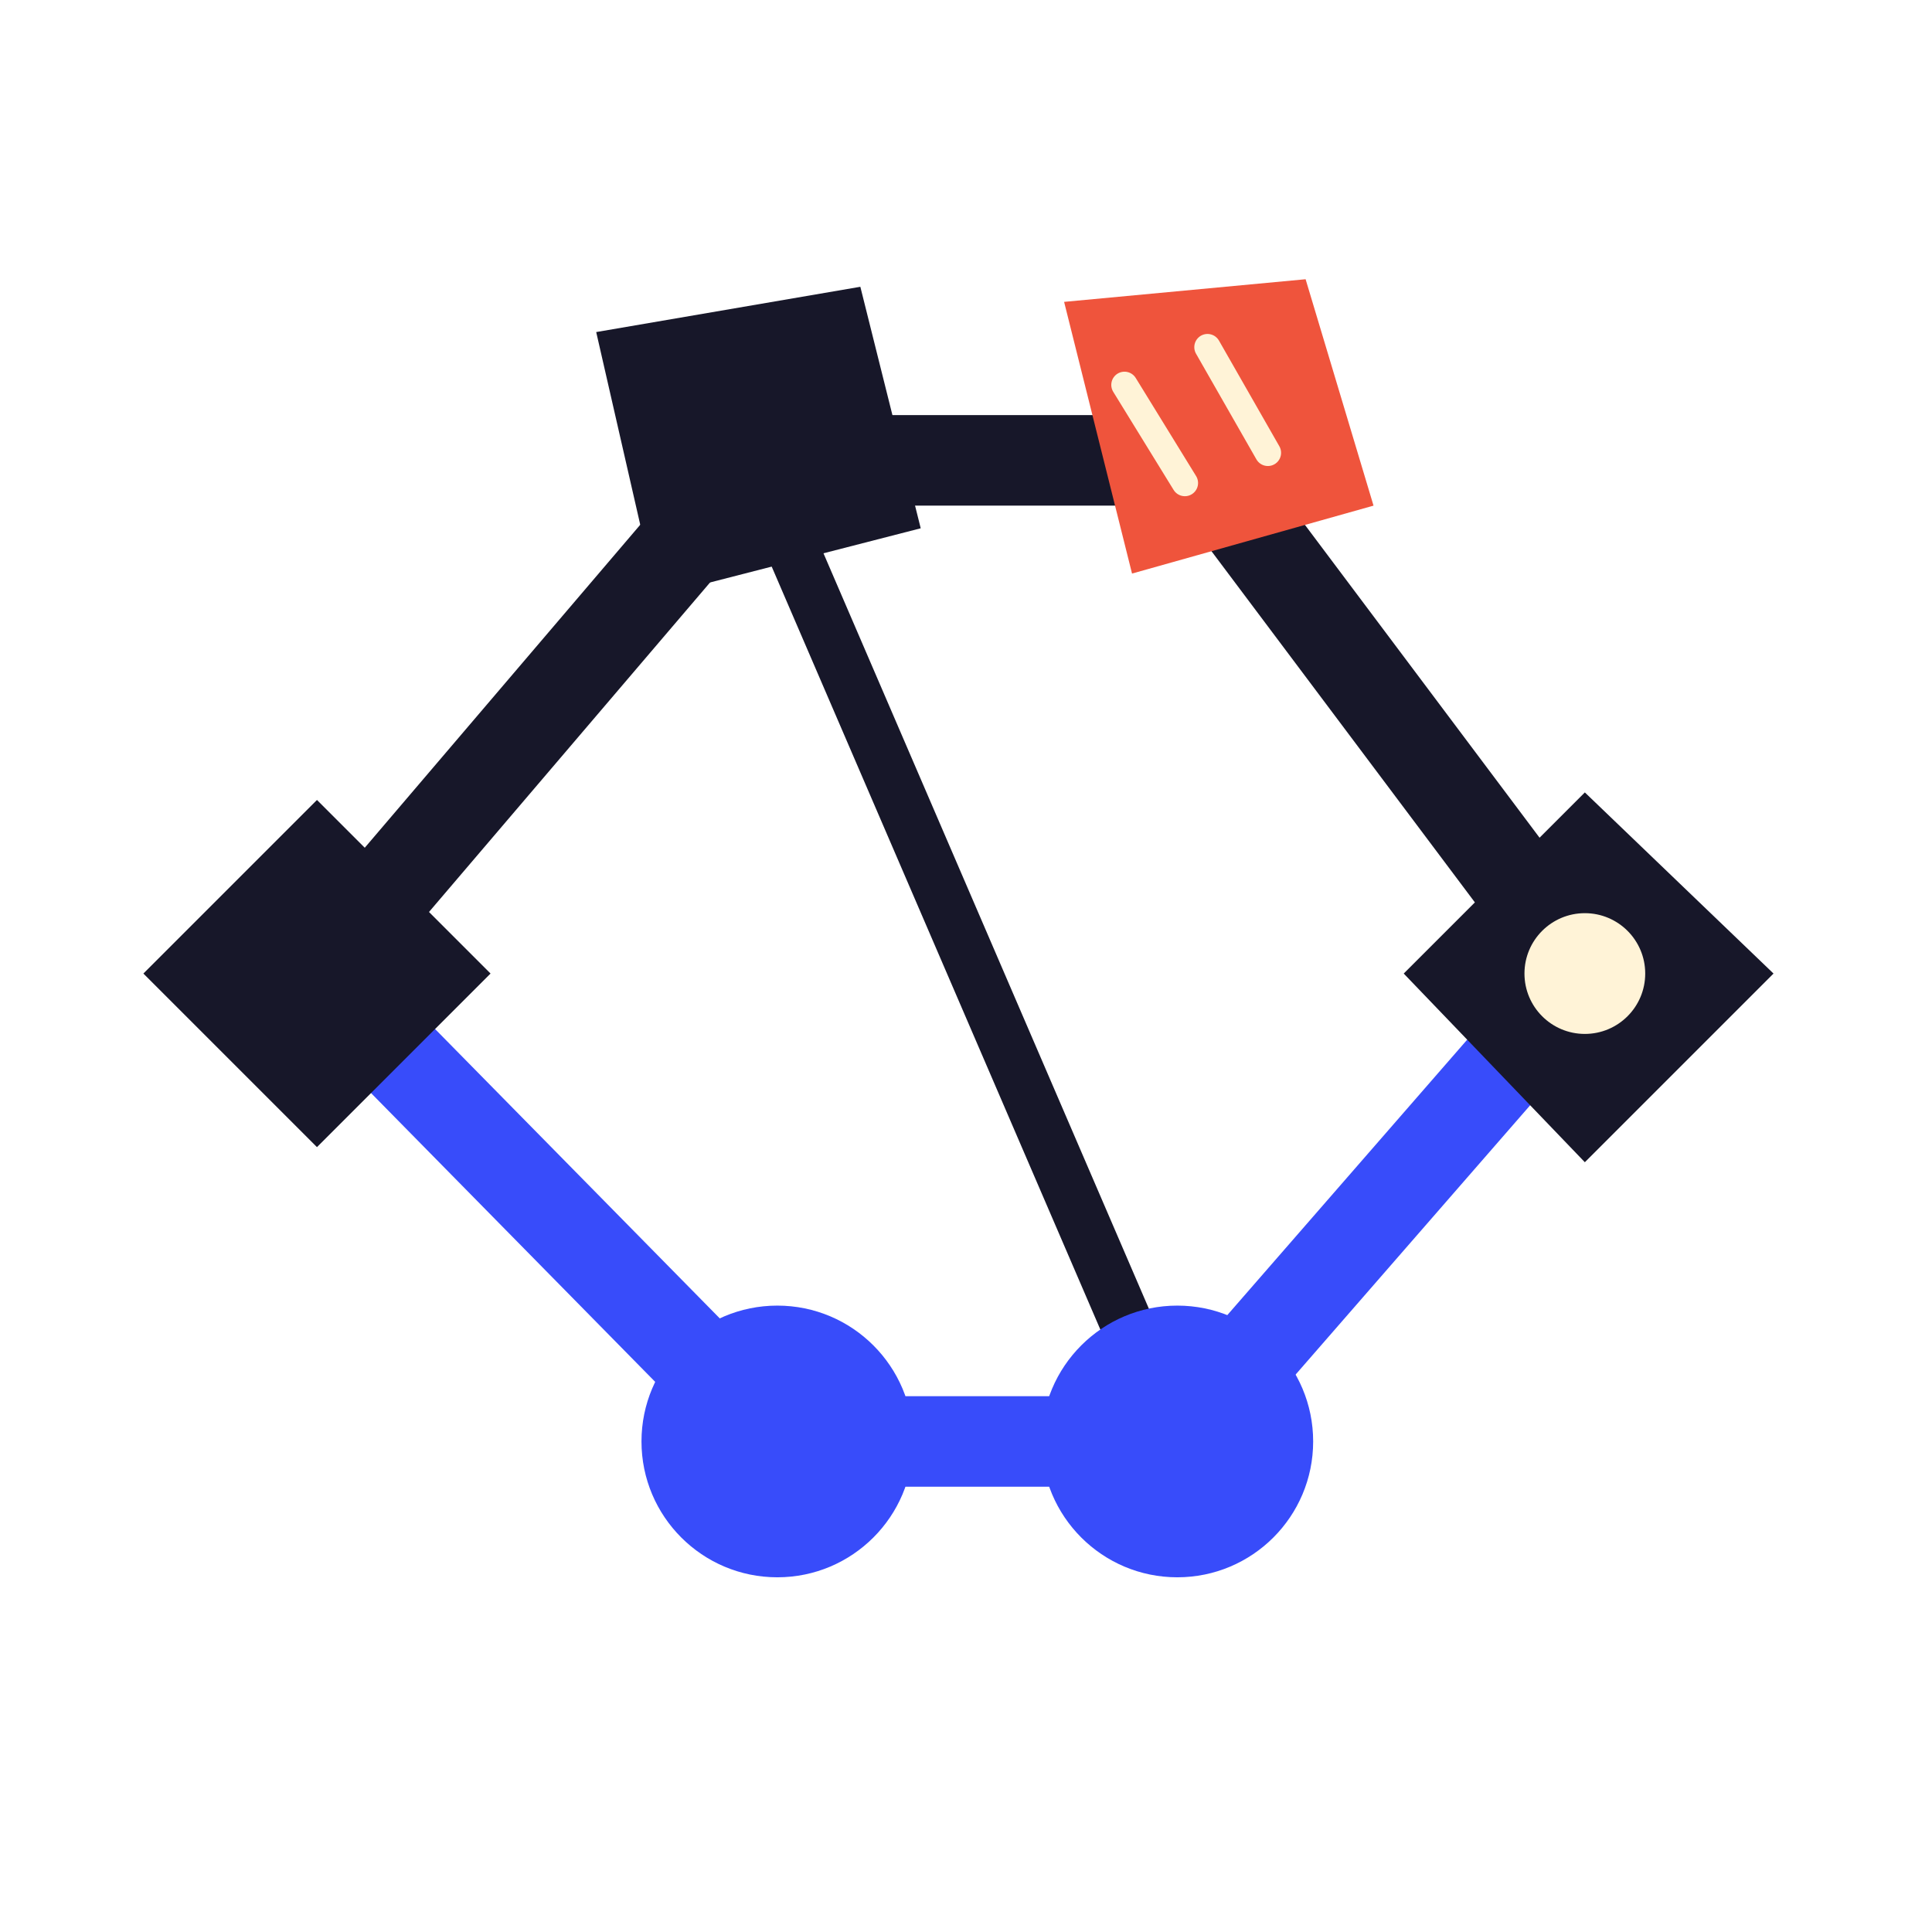
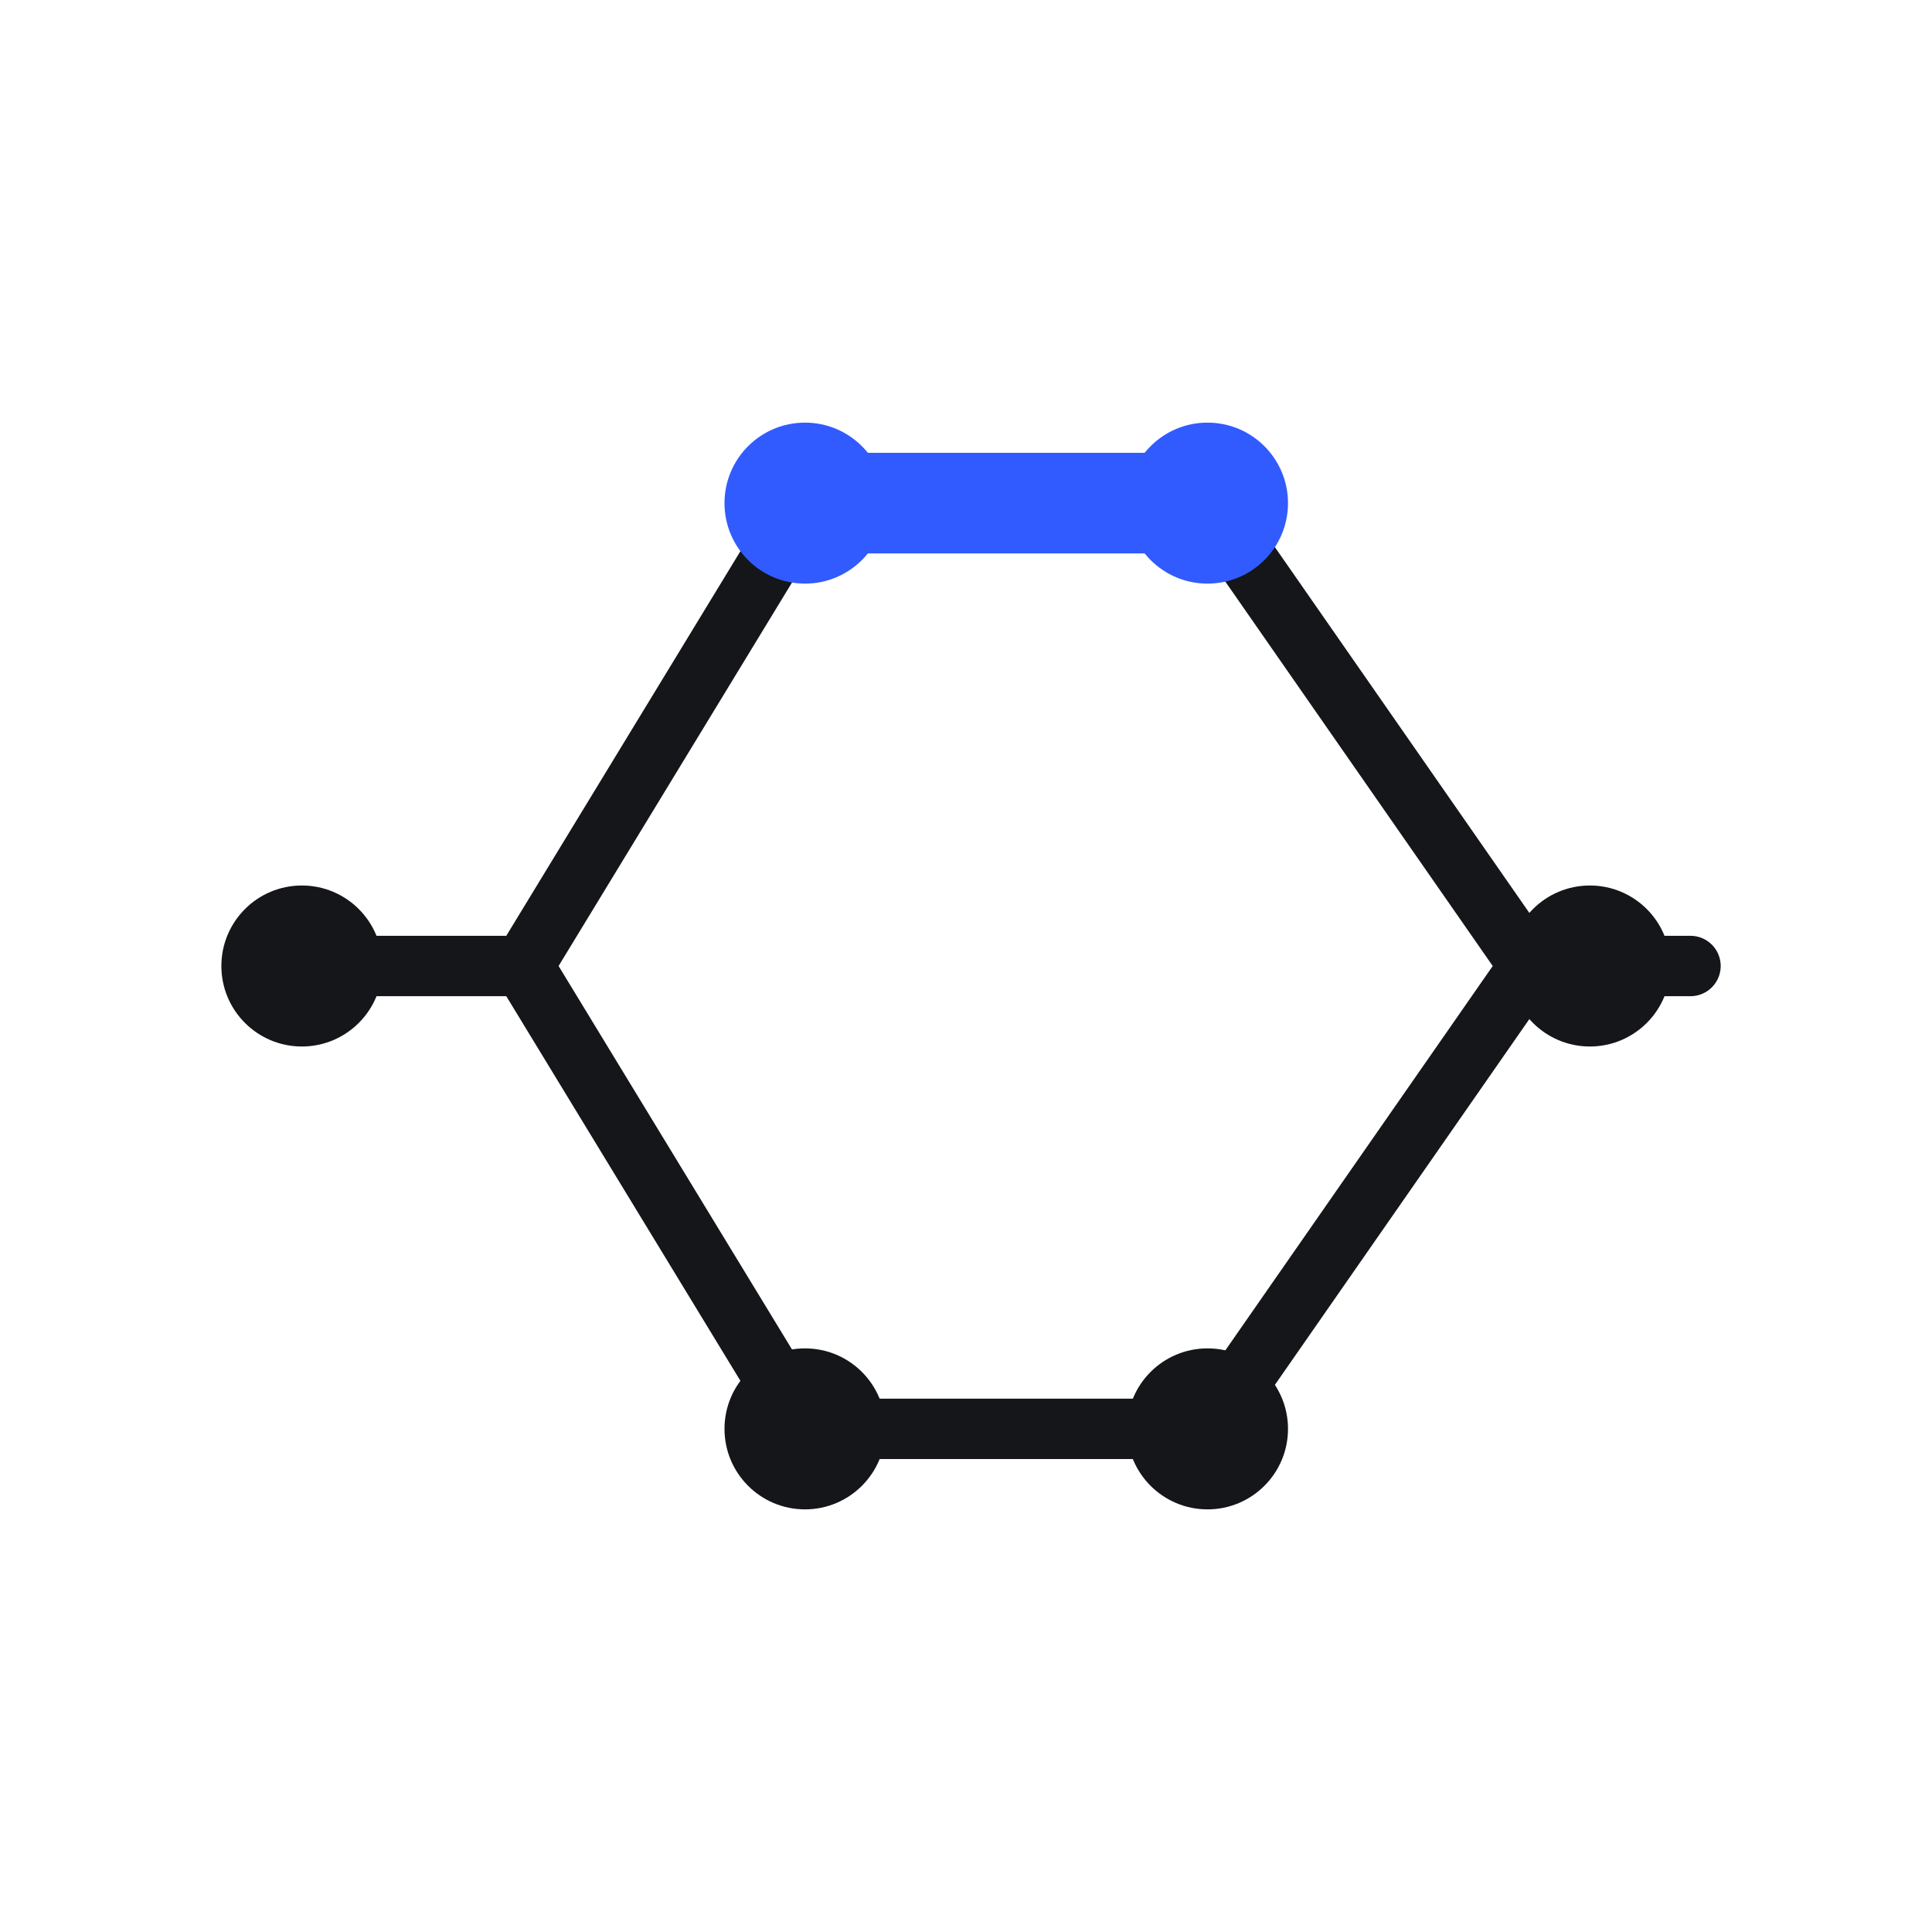
- <svg xmlns="http://www.w3.org/2000/svg" viewBox="0 0 256 256">
-   <path d="M42 129 L100 61 L159 61 L210 129" fill="none" stroke="#171729" stroke-width="12" />
-   <path d="M42 129 L103 191 L156 191 L210 129" fill="none" stroke="#384cfa" stroke-width="12" />
-   <path d="M100 61 L156 191" fill="none" stroke="#171729" stroke-width="7" />
-   <polygon points="19,129 42,106 65,129 42,152" fill="#171729" />
-   <path d="M79 44 L114 38 L122 70 L87 79 Z" fill="#171729" />
-   <path d="M141 40 L173 37 L182 67 L150 76 Z" fill="#ef543c" />
-   <path d="M149 51 L157 64 M160 46 L168 60" fill="none" stroke="#fff3d7" stroke-width="3.5" stroke-linejoin="round" stroke-linecap="round" />
-   <circle cx="103" cy="191" r="18" fill="#384cfa" />
-   <circle cx="156" cy="191" r="18" fill="#384cfa" />
-   <polygon points="186,129 210,105 235,129 210,154" fill="#171729" />
-   <circle cx="210" cy="129" r="8" fill="#fff3d7" />
+ <svg xmlns="http://www.w3.org/2000/svg" viewBox="0 0 96 96" role="img">
+   <path d="M15 48H26L40 25H60L76 48 M26 48L40 71H60L76 48H84" fill="none" stroke="#141619" stroke-width="3" stroke-linejoin="round" stroke-linecap="round" />
+   <path d="M40 25H60" fill="none" stroke="#315BFF" stroke-width="5" stroke-linejoin="round" stroke-linecap="round" />
+   <circle cx="15" cy="48" r="4" fill="#141619" />
+   <circle cx="40" cy="25" r="4" fill="#315BFF" />
+   <circle cx="60" cy="25" r="4" fill="#315BFF" />
+   <circle cx="40" cy="71" r="4" fill="#141619" />
+   <circle cx="60" cy="71" r="4" fill="#141619" />
+   <circle cx="79" cy="48" r="4" fill="#141619" />
</svg>
